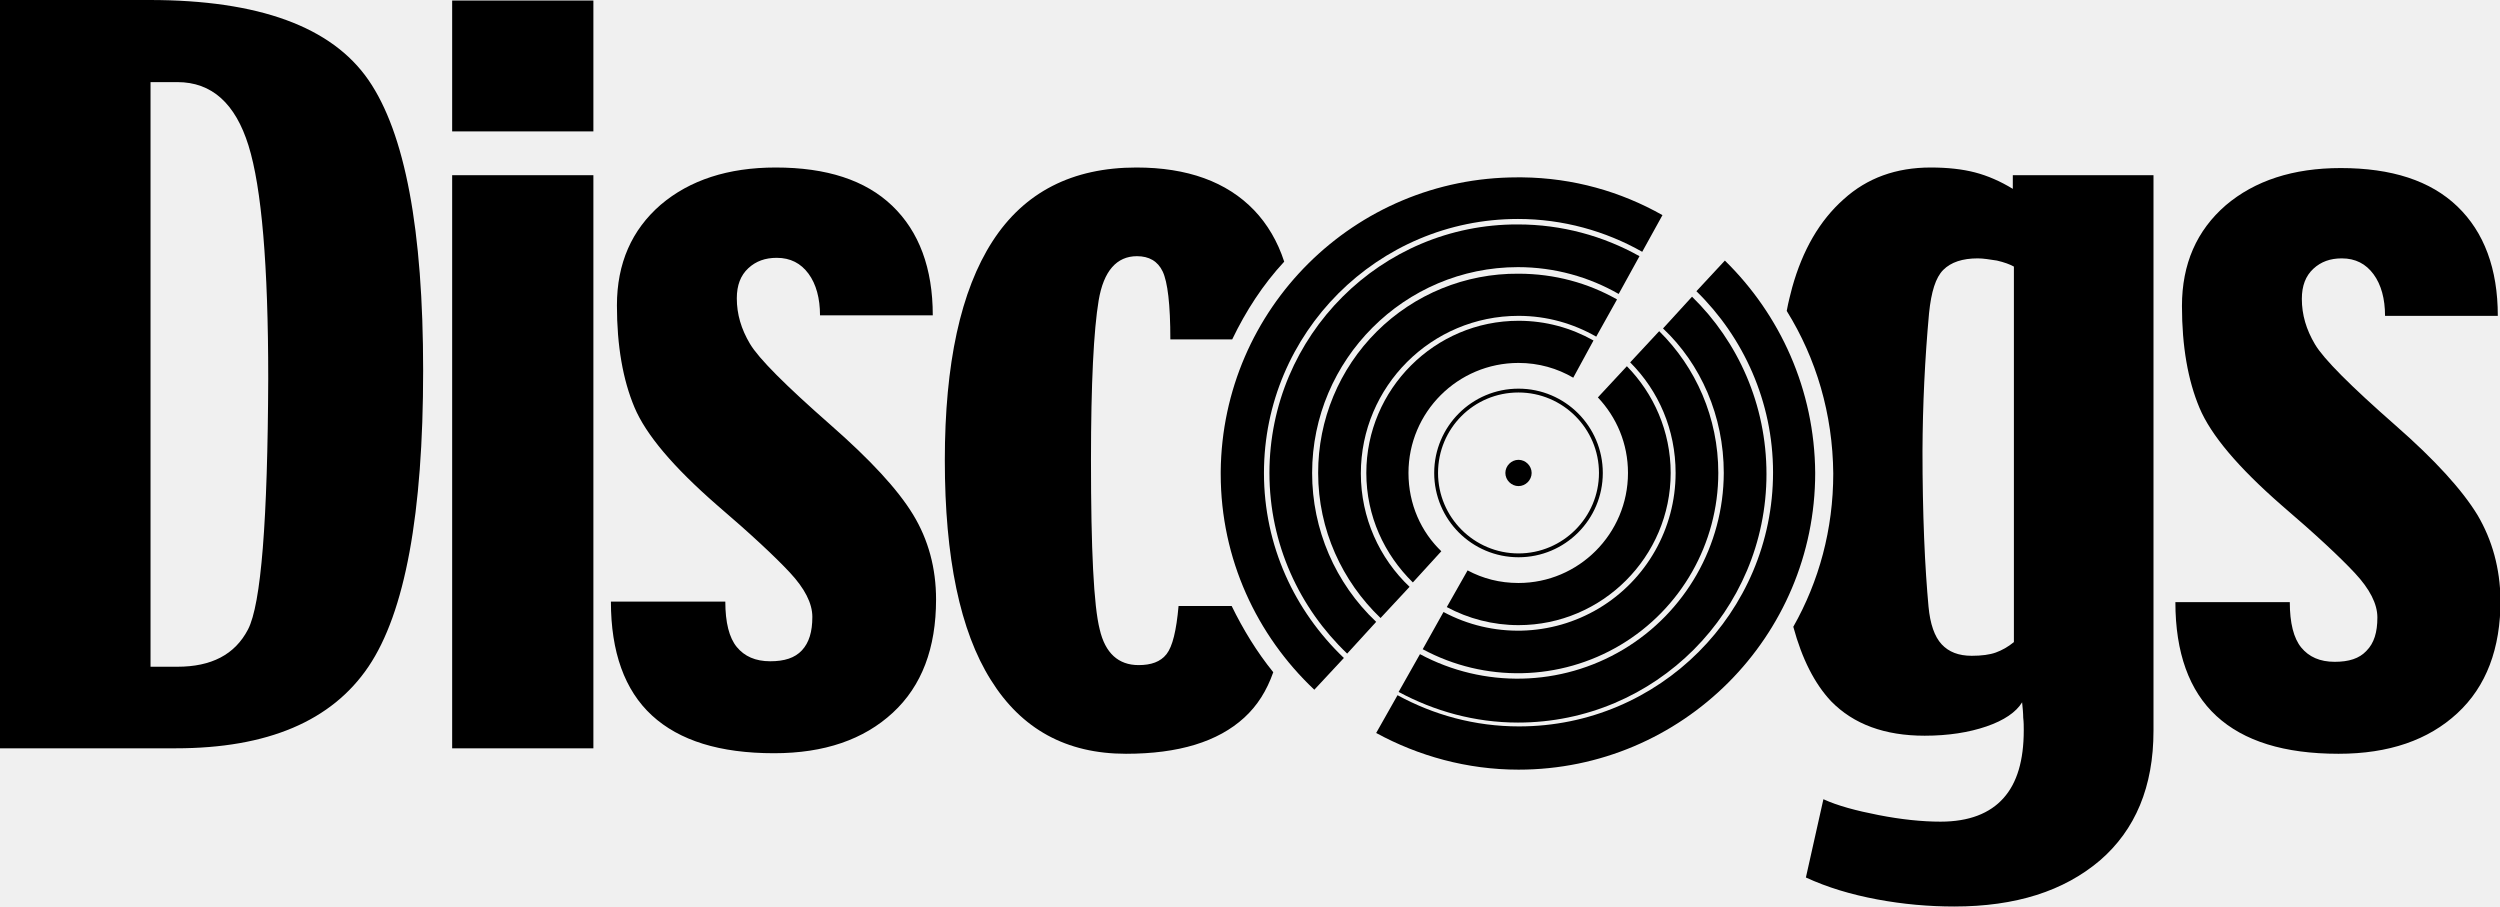
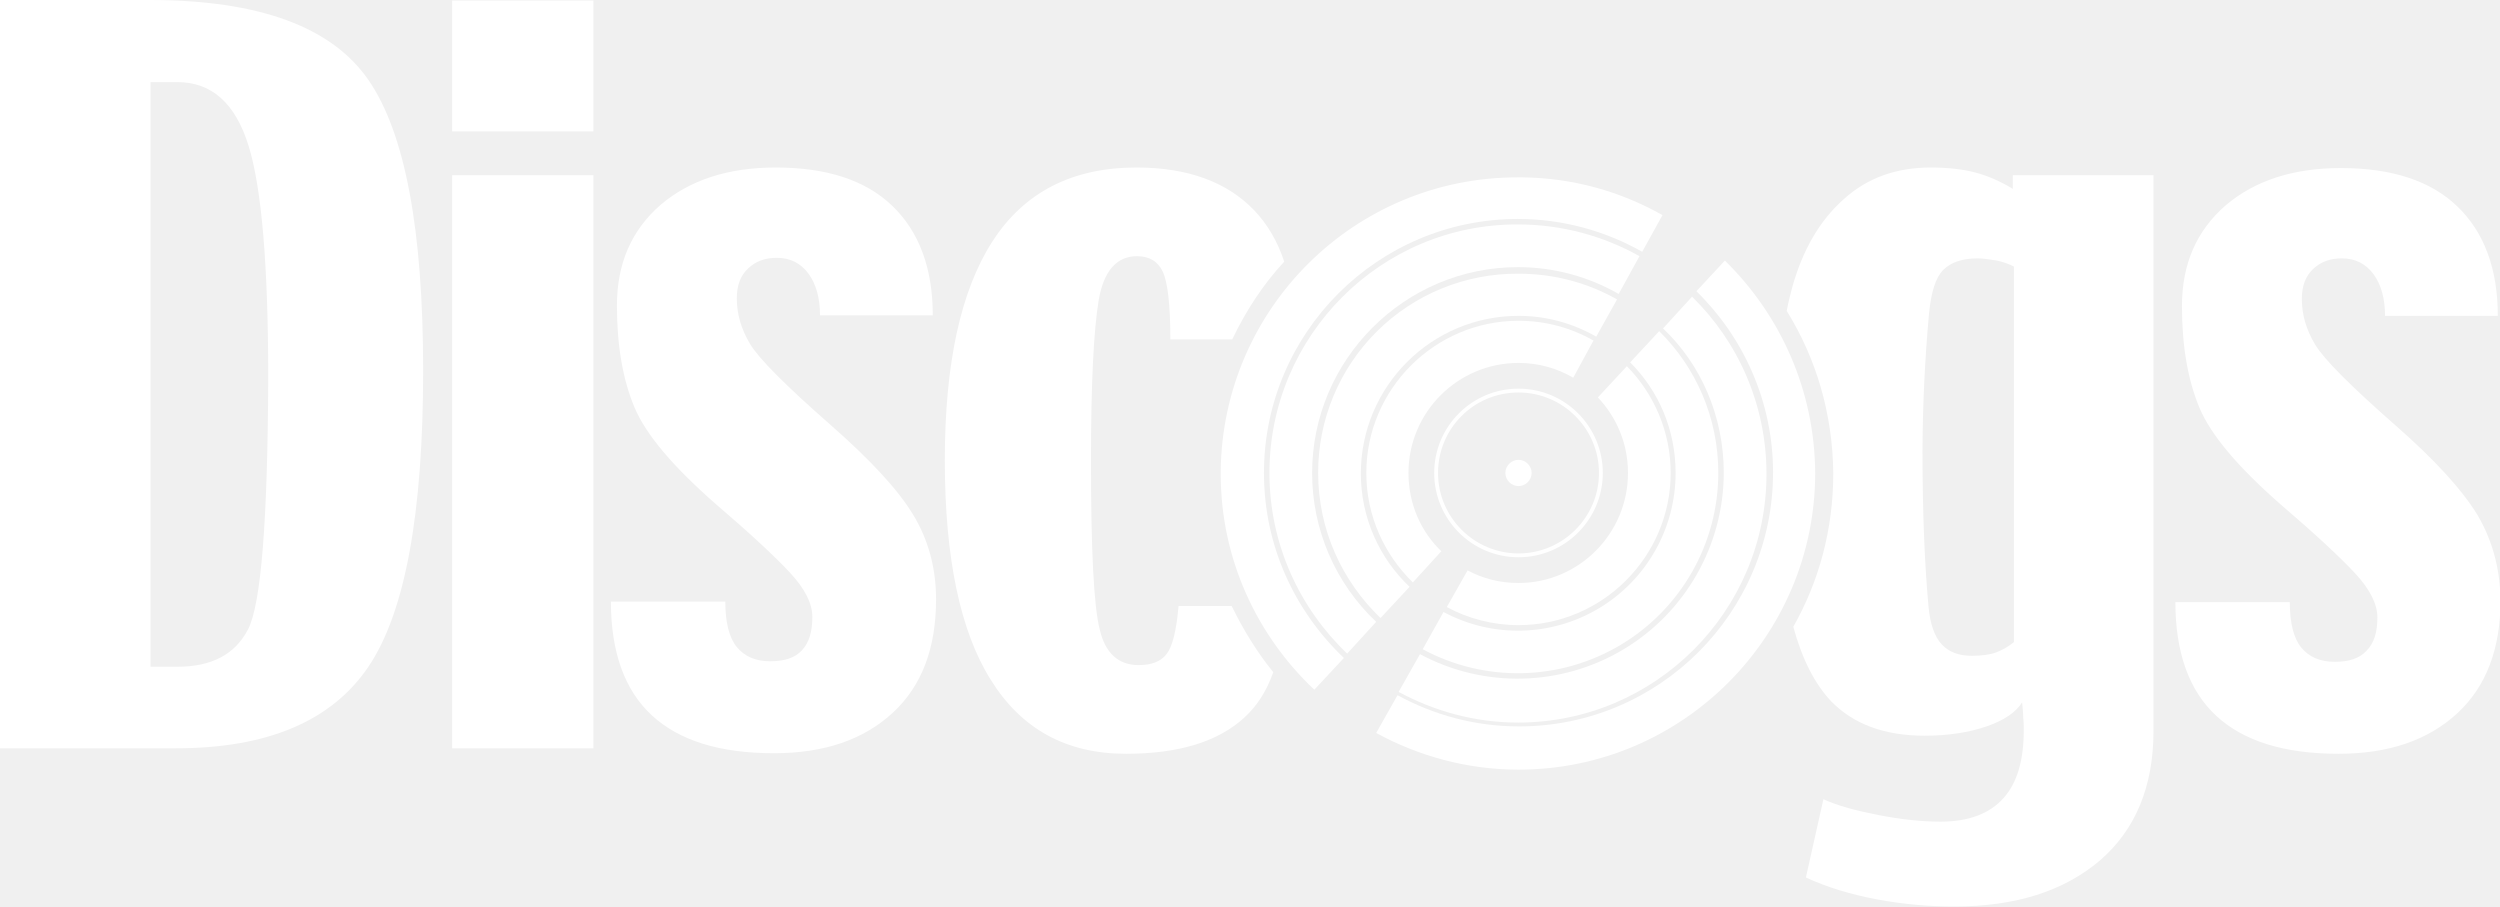
<svg xmlns="http://www.w3.org/2000/svg" viewBox="0 0 456.7 165.6">
-   <g fill="black">
+   <g fill="white">
    <path d="M277.3 32.3c-.2 0-.3 0-.5-.1.2.1.4.1.5.1zM27.3 0H0v136.7h32.1c16.8 0 28.5-5 35.2-14.9 6.7-9.9 10-28 10-54.1 0-25.7-3.3-43.4-10-53.1C60.6 4.9 47.3 0 27.3 0zm18 115c-2.4 4.6-6.7 6.8-12.9 6.8h-4.9V15h4.9c6.3 0 10.6 3.9 13 11.6 2.4 7.7 3.6 21.9 3.6 42.5-.1 26-1.3 41.3-3.7 45.9zM82.6.1h25.8V24H82.6zM82.6 32h25.8v104.7H82.6zM151.7 77.6c-8.2-7.2-13.1-12.1-14.7-14.8-1.6-2.7-2.4-5.4-2.4-8.3 0-2.4.7-4.2 2.1-5.5 1.4-1.3 3.1-1.9 5.2-1.9 2.5 0 4.4 1 5.8 2.9 1.4 1.9 2.1 4.5 2.1 7.6h20.6c0-8.6-2.5-15.3-7.4-20-4.9-4.7-12-7-21.3-7-8.7 0-15.7 2.3-21 6.8-5.3 4.6-8 10.7-8 18.4 0 7.4 1.1 13.6 3.2 18.6 2.1 5 7.1 10.9 15 17.8 6.2 5.3 10.7 9.5 13.4 12.4 2.7 2.9 4.1 5.6 4.1 8.1 0 2.7-.6 4.7-1.9 6.1-1.3 1.4-3.2 2-5.8 2-2.7 0-4.7-.9-6.1-2.6-1.4-1.7-2.1-4.5-2.1-8.3h-20.9c0 9.2 2.5 16.2 7.5 20.8 5 4.6 12.4 6.9 22.3 6.9 9.2 0 16.4-2.5 21.7-7.4 5.3-4.9 7.9-11.8 7.9-20.7 0-5.7-1.4-10.9-4.2-15.5-2.8-4.6-7.8-10-15.1-16.4zM452.6 94.1c-2.8-4.6-7.8-10.1-15-16.4-8.2-7.2-13.1-12.1-14.7-14.8-1.6-2.7-2.4-5.4-2.4-8.3 0-2.4.7-4.2 2.1-5.5 1.4-1.3 3.1-1.9 5.2-1.9 2.5 0 4.4 1 5.8 2.9 1.4 1.9 2.1 4.5 2.1 7.6h20.6c0-8.6-2.5-15.3-7.4-20-4.9-4.7-12-7-21.3-7-8.7 0-15.7 2.3-21 6.8-5.3 4.6-8 10.7-8 18.4 0 7.4 1.1 13.6 3.2 18.6 2.1 5 7.1 10.9 15 17.8 6.2 5.3 10.7 9.5 13.4 12.4 2.7 2.9 4.1 5.6 4.1 8.1 0 2.7-.6 4.7-2 6.1-1.3 1.4-3.2 2-5.8 2-2.7 0-4.7-.9-6.1-2.6-1.4-1.7-2.1-4.5-2.1-8.3h-20.9c0 9.2 2.5 16.2 7.5 20.8 5 4.6 12.4 6.9 22.3 6.9 9.2 0 16.4-2.5 21.7-7.4 5.3-4.9 7.9-11.8 7.9-20.7-.1-5.8-1.5-10.9-4.2-15.5zM262 86.4a15.4 15.4 0 0 1 30.8 0 15.4 15.4 0 0 1-30.8 0zm.7 0c0 8.1 6.6 14.7 14.7 14.7s14.7-6.6 14.7-14.7-6.6-14.7-14.7-14.7c-8.2 0-14.7 6.6-14.7 14.7z" />
    <path d="M279.8 86.4c0 1.3-1.1 2.4-2.4 2.4-1.3 0-2.4-1.1-2.4-2.4 0-1.3 1.1-2.4 2.4-2.4 1.3 0 2.4 1.1 2.4 2.4zM225 110.7h-9.7c-.4 4.5-1.1 7.4-2.2 8.8-1.1 1.4-2.8 2-5.1 2-3.7 0-6.1-2.2-7.1-6.5-1.1-4.3-1.6-14.6-1.6-30.9 0-14.1.5-23.8 1.4-29.2.9-5.4 3.3-8.1 7-8.1 2.2 0 3.8.9 4.7 2.8.9 1.9 1.4 6 1.4 12.4h11.3c2.5-5.2 5.6-10 9.5-14.2-1.2-3.7-3.1-6.9-5.5-9.4-5-5.2-12.2-7.8-21.5-7.8-11.7 0-20.5 4.5-26.3 13.5-5.8 9-8.7 22.3-8.7 40 0 17.8 2.8 31.2 8.4 40.1 5.6 9 13.8 13.5 24.7 13.5 9.6 0 16.8-2.2 21.6-6.6 2.4-2.2 4.1-4.9 5.3-8.3-3-3.7-5.5-7.8-7.6-12.1zM334.9 86.5c0 10.2-2.6 19.7-7.3 28 1.6 5.9 3.9 10.4 6.9 13.6 4.1 4.2 9.8 6.3 17.1 6.3 4.3 0 8.1-.6 11.3-1.7 3.2-1.1 5.4-2.6 6.5-4.4.1 1 .2 2 .2 2.8.1.8.1 1.6.1 2.3 0 5.5-1.2 9.6-3.7 12.4-2.5 2.8-6.3 4.3-11.5 4.3-3.4 0-7.2-.4-11.3-1.2-4.1-.8-7.5-1.7-10.1-2.9l-3.2 14.3c3.9 1.8 8.2 3.1 13 4 4.8.9 9.5 1.3 14.1 1.3 11.2 0 20-2.8 26.6-8.4 6.5-5.6 9.8-13.5 9.8-23.7V32h-25.7v2.5c-2.3-1.4-4.6-2.4-6.9-3-2.3-.6-5-.9-8.1-.9-6.3 0-11.6 1.9-15.9 5.8-4.4 3.9-7.5 9.3-9.4 16.1-.3 1.2-.7 2.6-1 4.3 5.4 8.7 8.4 18.8 8.5 29.7m33 30.8c-1.1.9-2.2 1.5-3.3 1.9-1.1.4-2.6.6-4.4.6-2.4 0-4.2-.7-5.5-2.1-1.3-1.4-2.1-3.7-2.4-6.9-.3-3.3-.6-7.5-.8-12.5-.2-5-.3-10.3-.3-15.9a290.19 290.19 0 0 1 1.2-25.2c.4-3.9 1.2-6.5 2.6-7.9 1.4-1.4 3.5-2.1 6.3-2.1 1 0 2.2.2 3.5.4 1.3.3 2.4.7 3.1 1.1v68.6z" />
    <path d="M249.6 86.4c0 7.9 3.3 14.9 8.5 20l5.2-5.7.1.1c-3.8-3.6-6.1-8.7-6.1-14.4 0-11.1 9-20.1 20.1-20.1 3.7 0 7.1 1 10 2.7l3.7-6.8c-4.1-2.3-8.7-3.6-13.7-3.6-15.3 0-27.8 12.5-27.8 27.8zM297.4 86.4c0 11.1-9 20.1-20 20.1-3.4 0-6.5-.8-9.3-2.3l-3.8 6.7c3.9 2.1 8.4 3.3 13.1 3.3 15.3 0 27.8-12.5 27.8-27.8 0-7.6-3.1-14.5-8-19.5l-5.3 5.7c3.4 3.6 5.5 8.4 5.5 13.8z" />
    <path d="M240.8 86.4c0 10.4 4.4 19.8 11.4 26.5l5.3-5.7c-5.5-5.2-8.9-12.6-8.9-20.7a28.8 28.8 0 0 1 28.8-28.8c5.2 0 10 1.4 14.2 3.8l3.8-6.8c-5.3-3-11.4-4.7-18-4.7a36.32 36.32 0 0 0-36.6 36.4zM306.1 86.4a28.8 28.8 0 0 1-42.4 25.4l-3.8 6.8a36.62 36.62 0 0 0 54-32.2c0-10.1-4.1-19.3-10.8-25.9l-5.3 5.7c5.2 5.2 8.3 12.3 8.3 20.2z" />
    <path d="M314.9 86.4a37.68 37.68 0 0 1-55.5 33.1l-3.9 6.9c6.5 3.5 13.9 5.6 21.8 5.6 25.1 0 45.4-20.4 45.4-45.4 0-12.7-5.2-24.2-13.6-32.4l-5.3 5.8c6.9 6.5 11.1 16 11.1 26.4zM231.9 86.4c0 13 5.5 24.7 14.2 33l5.3-5.8a37.35 37.35 0 0 1-11.7-27.2c0-20.7 16.9-37.6 37.6-37.6 6.7 0 13 1.8 18.4 4.9l3.8-6.9c-6.6-3.7-14.2-5.8-22.2-5.8-25-.1-45.4 20.3-45.4 45.4z" />
    <path d="M315.1 47.6l-5.2 5.6c8.6 8.4 14 20.2 14 33.1 0 25.6-20.8 46.4-46.4 46.4-8.1 0-15.6-2.1-22.2-5.7l-3.9 6.9c7.7 4.2 16.6 6.7 26 6.7 29.9 0 54.2-24.3 54.2-54.2-.1-15.2-6.4-28.9-16.5-38.8zM230.9 86.4c0-25.6 20.8-46.4 46.4-46.4 8.2 0 16 2.2 22.7 6l3.7-6.7c-7.6-4.3-16.3-6.8-25.6-6.9h-.9c-29.8 0-53.9 24-54.2 53.7v.5c0 15.5 6.6 29.5 17.1 39.4l5.4-5.8c-9-8.6-14.6-20.5-14.6-33.8z" />
  </g>
</svg>
